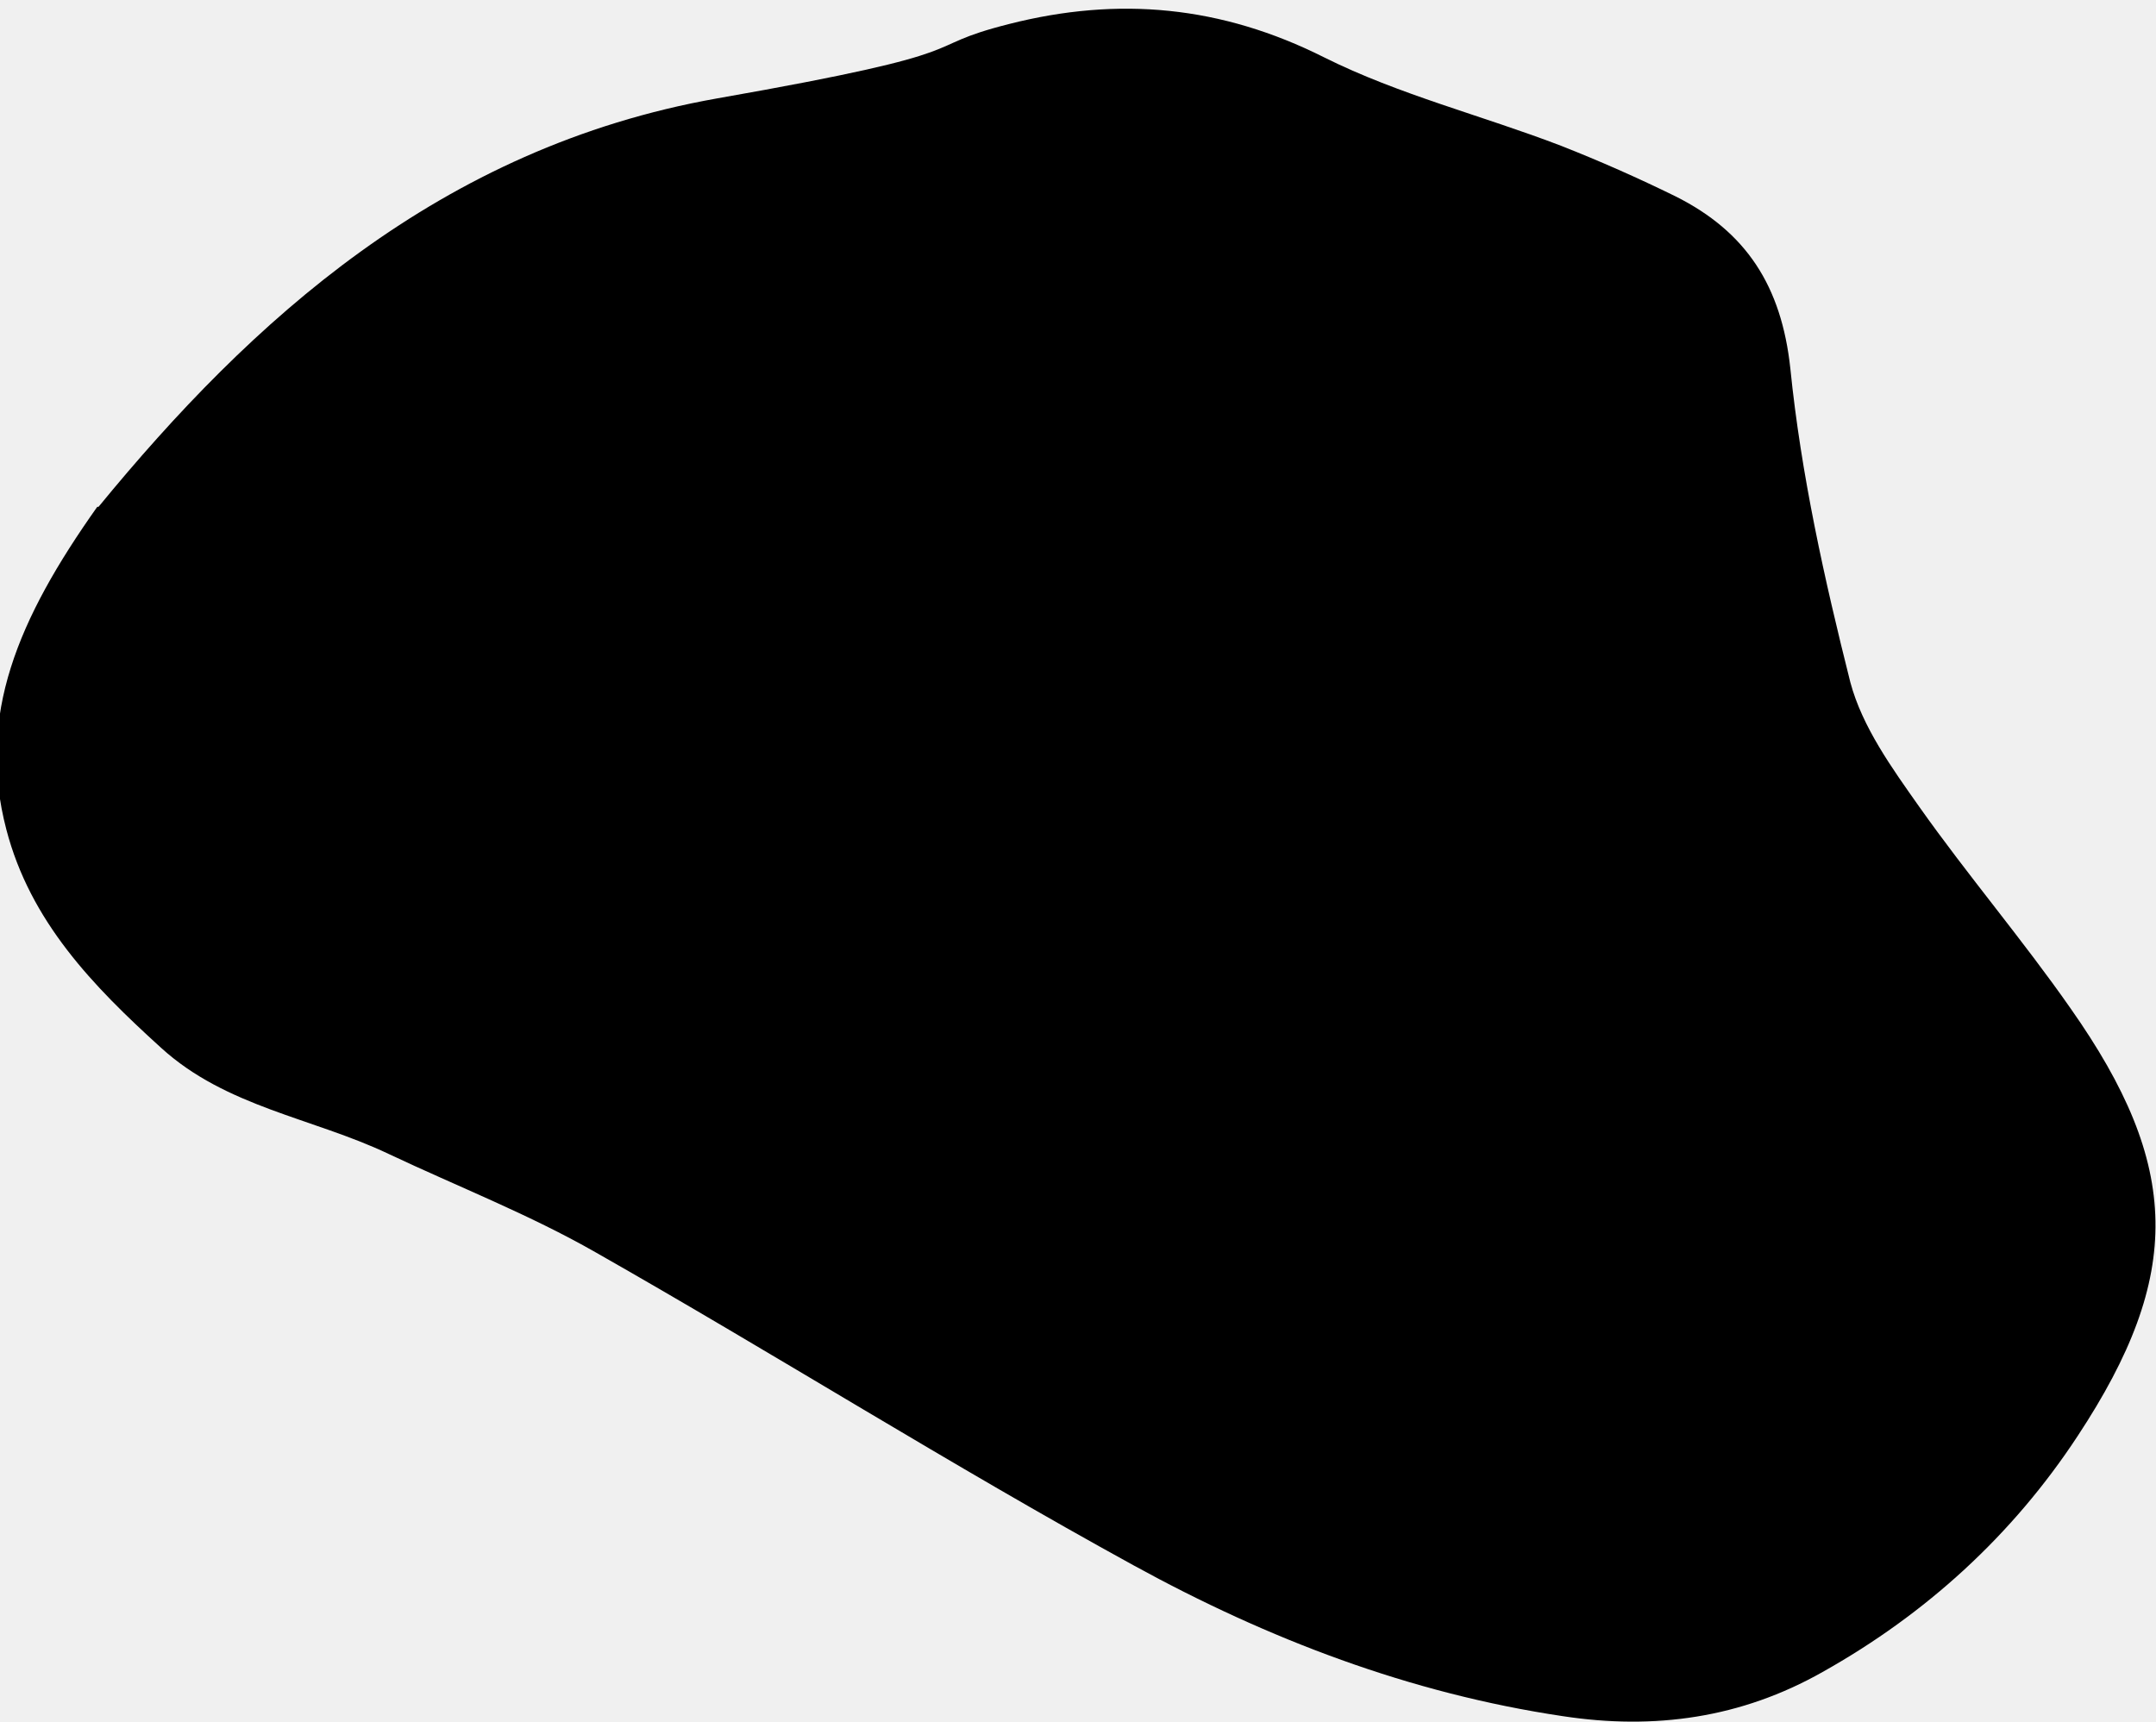
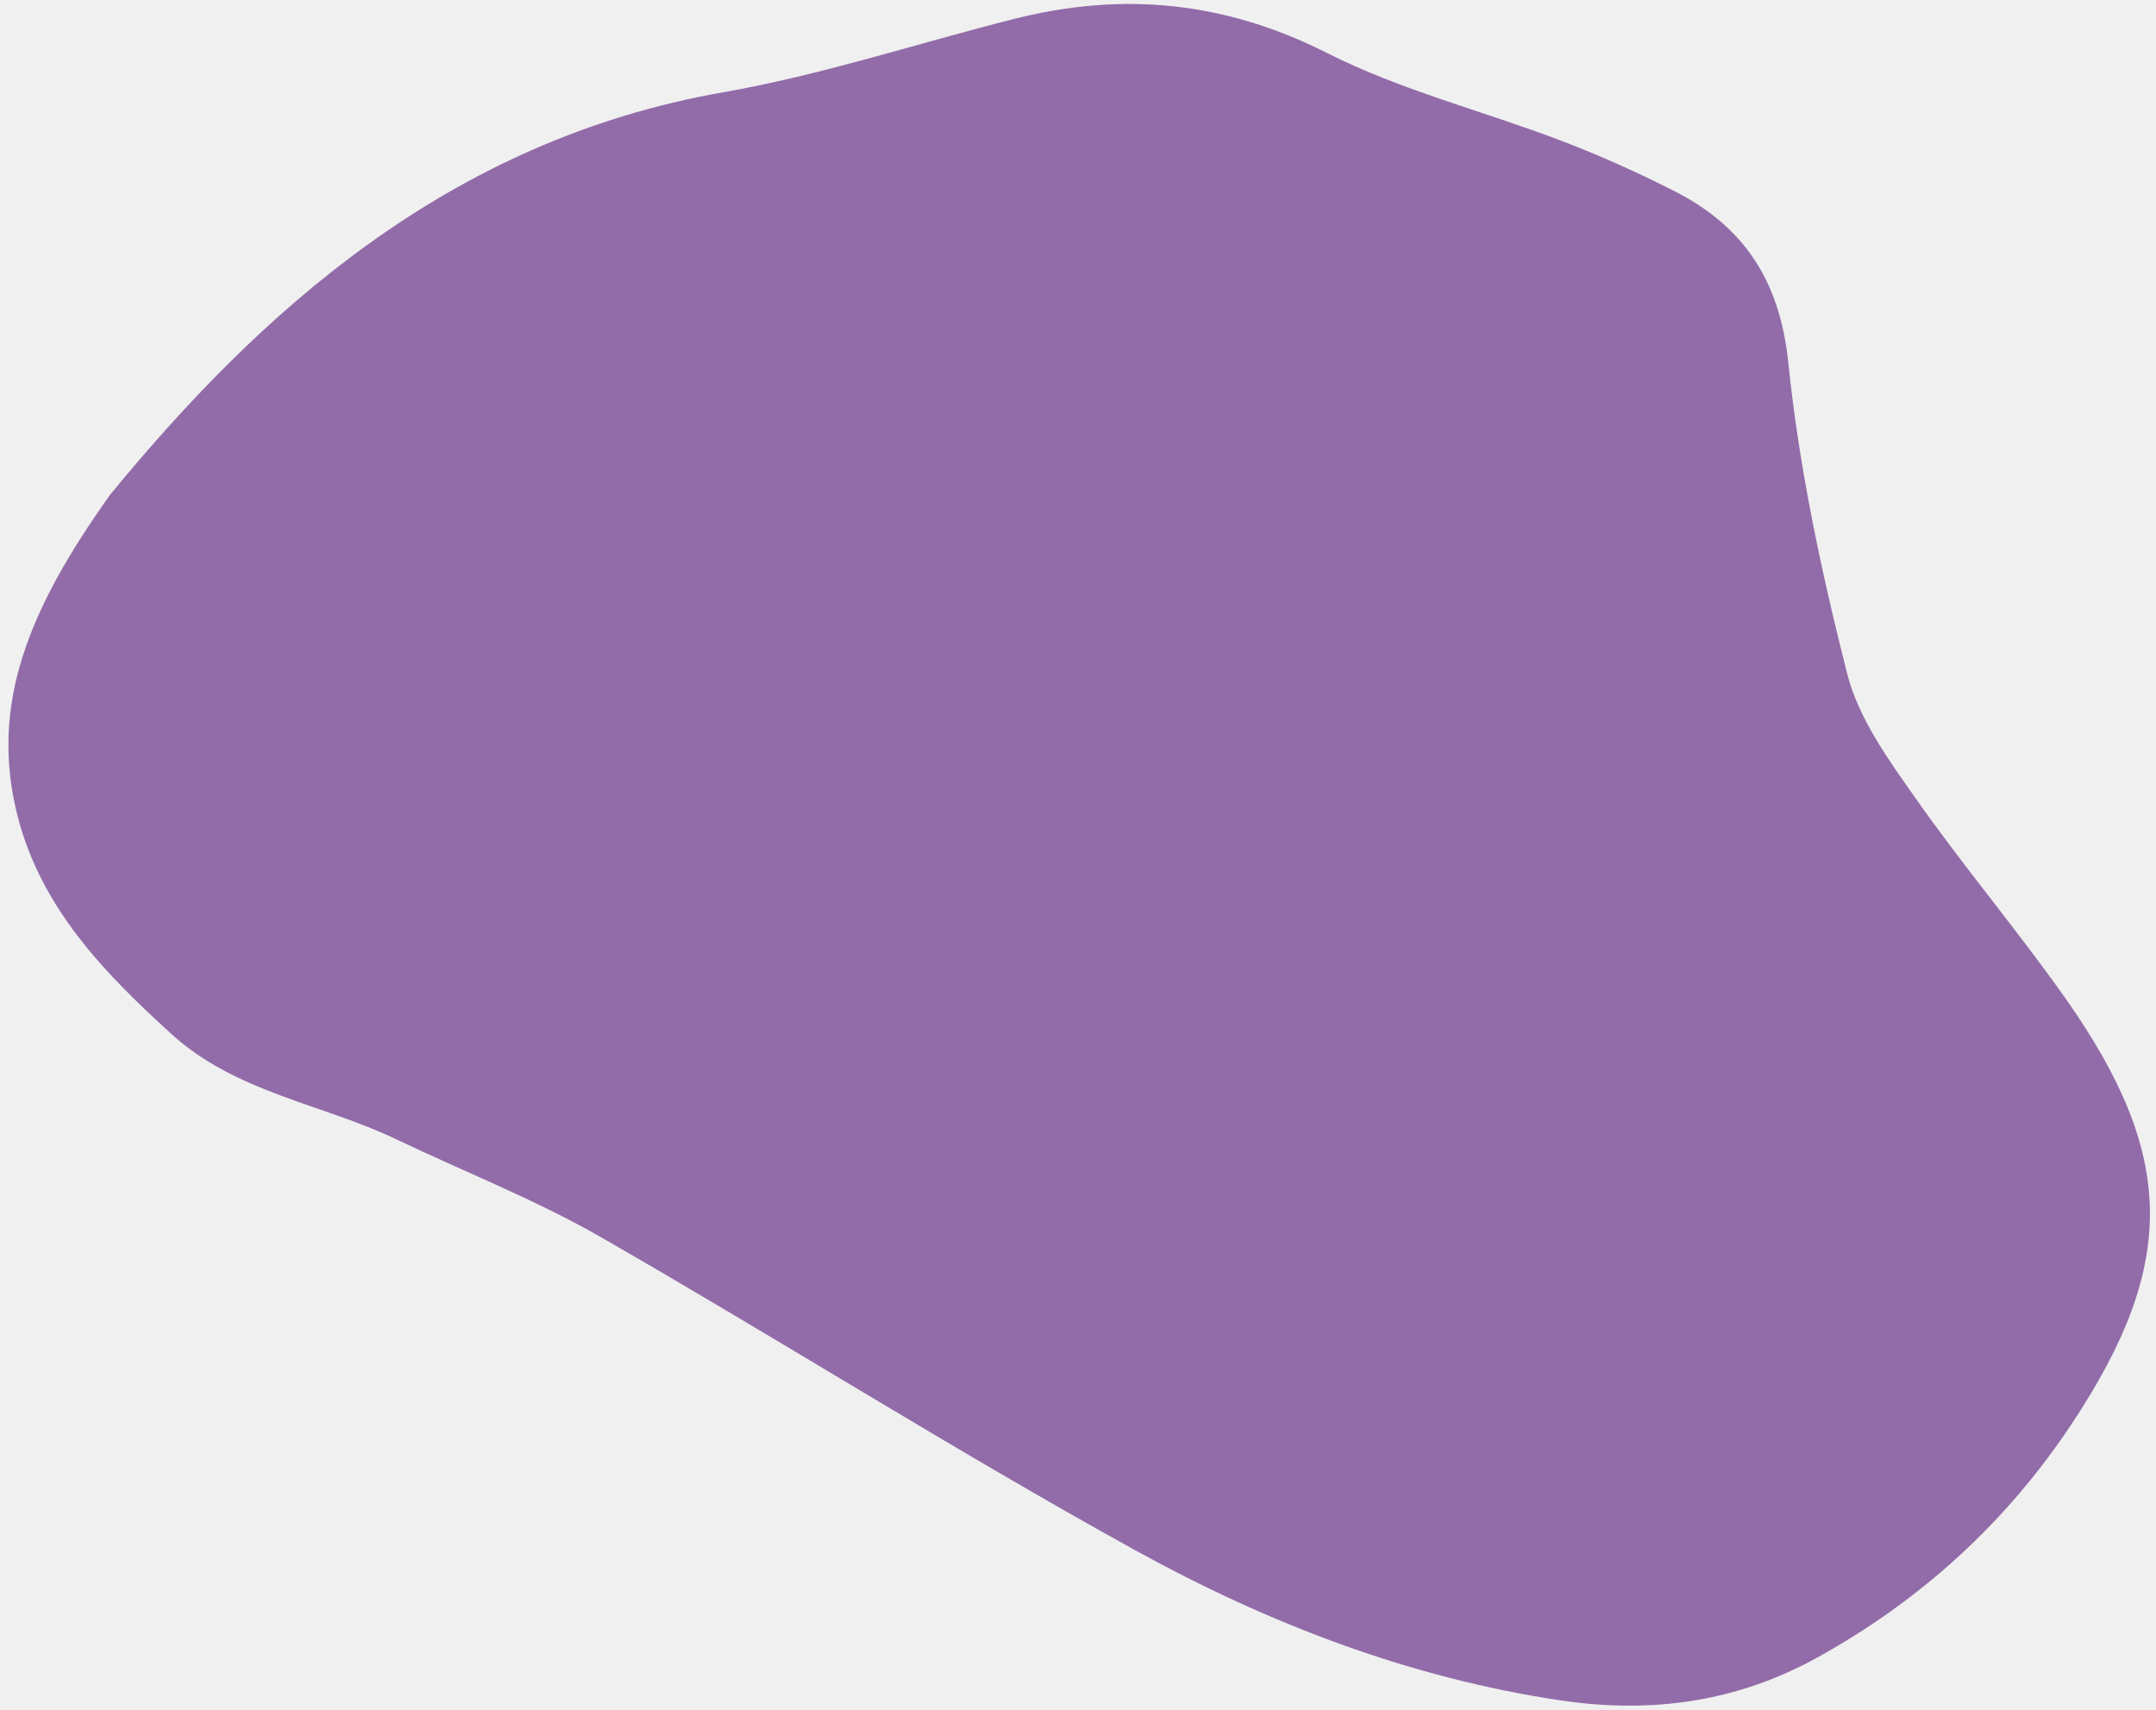
- <svg xmlns="http://www.w3.org/2000/svg" width="954" height="762" viewBox="0 0 954 762" fill="none">
-   <g clip-path="url(#clip0_5_122)">
-     <path d="M43.592 224.298C110.937 142.177 194.489 65.362 317.162 43.575C439.835 22.067 403.508 21.508 446.541 10.614C494.884 -1.676 540.432 2.514 585.981 25.419C618.954 41.899 655.84 51.117 690.77 64.524C707.816 71.228 724.861 78.77 741.348 86.87C772.645 102.512 788.294 126.534 792.206 163.126C796.956 210.053 807.295 256.421 818.752 301.951C824.062 321.783 837.195 339.939 849.211 356.978C870.728 387.425 895.039 415.916 916.276 446.362C965.178 515.914 966.295 564.238 919.35 635.466C890.568 679.32 852.285 714.235 806.457 739.933C770.41 760.324 732.127 765.631 691.608 759.486C623.984 749.43 561.111 725.408 501.591 692.727C421.113 648.594 343.149 599.433 263.51 554.182C234.169 537.422 202.592 525.132 171.854 510.607C138.322 494.686 100.039 489.937 71.257 463.68C41.077 436.306 13.413 407.815 2.794 367.034C-10.339 316.755 7.824 274.018 43.033 224.298H43.592Z" fill="black" />
-   </g>
+ <svg xmlns="http://www.w3.org/2000/svg" id="Calque_1" data-name="Calque 1" version="1.1" viewBox="0 0 960.9 762">
  <defs>
-     <clipPath id="clip0_5_122">
-       <rect width="954" height="762" fill="white" />
-     </clipPath>
+     <style>
+       .cls-1 {
+         fill: #6a338a;
+         opacity: .7;
+         stroke-width: 0px;
+       }
+     </style>
  </defs>
+   <path class="cls-1" d="M48.5,221.2C115.8,139.1,199.9,62.5,322.5,41.1c43.8-7.7,86.4-21.8,129.6-32.7,48.3-12.2,93.8-7.8,139.3,15.2,33,16.7,69.8,25.9,104.6,39.2,17.1,6.5,33.9,14.1,50.3,22.4,31,15.8,46.9,39.9,50.7,76.3,4.8,46.8,14.7,93.3,26.3,138.9,5,19.7,18.2,38,30.3,55.2,21.4,30.5,45.6,59.1,67.1,89.6,49,69.7,50,118,2.8,189.2-29,43.8-67,78.6-113.2,104.2-36.1,20.1-74.4,25.3-114.8,19.3-67.6-10.1-130.6-34.4-189.7-67-80.4-44.4-158.1-93.6-237.7-139.3-29.2-16.8-61-29.2-91.5-43.8-33.3-15.9-71.6-20.8-100.4-47.1-30.1-27.4-57.8-56.1-68.3-96.7-12.9-50.2,5.3-93,40.7-142.8Z" />
</svg>
